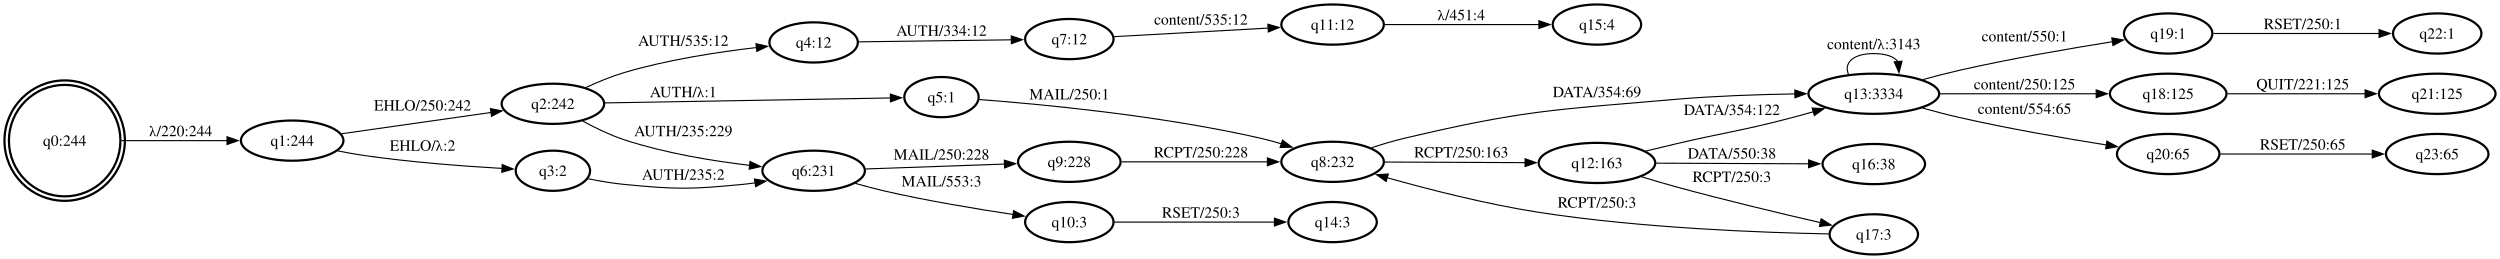
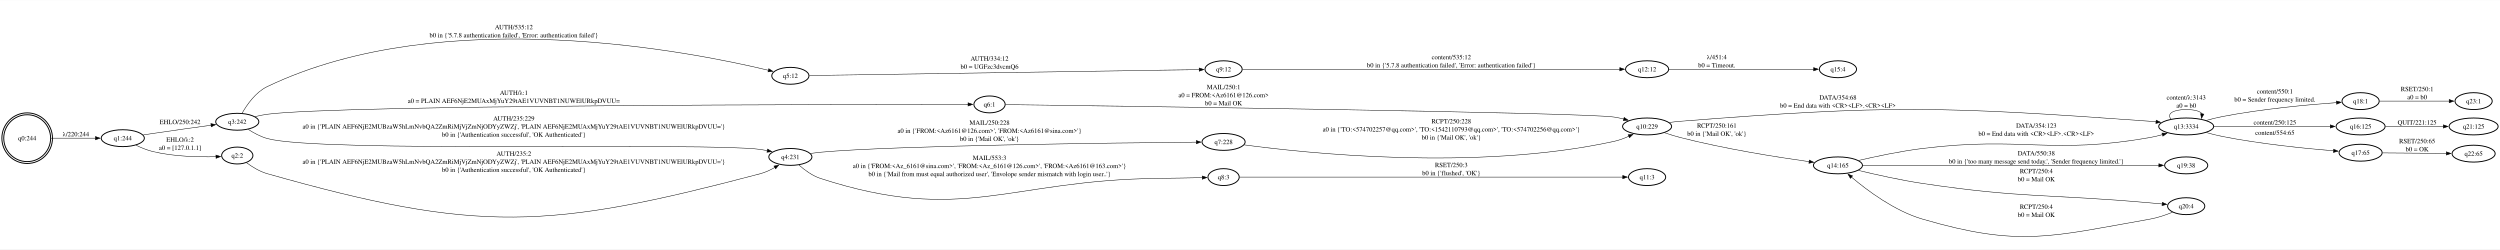
- <svg xmlns="http://www.w3.org/2000/svg" width="2240pt" height="232pt" viewBox="0.00 0.00 2240.36 232.00">
-   <g id="graph0" class="graph" transform="scale(1 1) rotate(0) translate(4 228)">
-     <polygon fill="white" stroke="none" points="-4,4 -4,-228 2236.36,-228 2236.36,4 -4,4" />
+ <svg xmlns="http://www.w3.org/2000/svg" width="5331pt" height="532pt" viewBox="0.00 0.00 5331.06 531.54">
+   <g id="graph0" class="graph" transform="scale(1 1) rotate(0) translate(4 527.54)">
+     <polygon fill="white" stroke="none" points="-4,4 -4,-527.54 5327.06,-527.54 5327.06,4 -4,4" />
    <g id="node1" class="node">
-       <ellipse fill="none" stroke="black" stroke-width="2" cx="257.84" cy="-102" rx="45.95" ry="18" />
-       <text text-anchor="middle" x="257.84" y="-97.33" font-family="Times,serif" font-size="14.00">q1:244</text>
+       <ellipse fill="none" stroke="black" stroke-width="2" cx="501.98" cy="-196.13" rx="33.32" ry="18" />
+       <text text-anchor="middle" x="501.98" y="-191.46" font-family="Times,serif" font-size="14.00">q2:2</text>
    </g>
    <g id="node2" class="node">
-       <ellipse fill="none" stroke="black" stroke-width="2" cx="491.48" cy="-135" rx="45.95" ry="18" />
-       <text text-anchor="middle" x="491.48" y="-130.32" font-family="Times,serif" font-size="14.00">q2:242</text>
+       <ellipse fill="none" stroke="black" stroke-width="2" cx="1681.4" cy="-193.13" rx="45.95" ry="18" />
+       <text text-anchor="middle" x="1681.4" y="-188.46" font-family="Times,serif" font-size="14.00">q4:231</text>
    </g>
    <g id="edge1" class="edge">
-       <path fill="none" stroke="black" d="M302.14,-108.17C340,-113.56 395.17,-121.42 436.02,-127.24" />
-       <polygon fill="black" stroke="black" points="435.51,-130.7 445.9,-128.65 436.49,-123.77 435.51,-130.7" />
-       <text text-anchor="middle" x="374.66" y="-128.94" font-family="Times,serif" font-size="14.00">EHLO/250:242</text>
+       <path fill="none" stroke="black" d="M521.78,-180.71C533.65,-172 549.76,-161.96 565.93,-157.38 1015.6,-30.07 1165.6,-38.03 1617.4,-157.38 1628.1,-160.19 1638.8,-165.24 1648.2,-170.69" />
+       <polygon fill="black" stroke="black" points="1646.35,-173.66 1656.71,-175.87 1649.99,-167.68 1646.35,-173.66" />
+       <text text-anchor="middle" x="1091.7" y="-195.59" font-family="Times,serif" font-size="14.00">AUTH/235:2</text>
+       <text text-anchor="middle" x="1091.7" y="-178.34" font-family="Times,serif" font-size="14.00">a0 in {'PLAIN AEF6NjE2MUBzaW5hLmNvbQA2ZmRiMjVjZmNjODYyZWZj', 'PLAIN AEF6NjE2MUAxMjYuY29tAE1VUVNBT1NUWElURkpDVUU='}</text>
+       <text text-anchor="middle" x="1091.7" y="-161.09" font-family="Times,serif" font-size="14.00">b0 in {'Authentication successful', 'OK Authenticated'}</text>
    </g>
    <g id="node3" class="node">
-       <ellipse fill="none" stroke="black" stroke-width="2" cx="491.48" cy="-75" rx="33.32" ry="18" />
-       <text text-anchor="middle" x="491.48" y="-70.33" font-family="Times,serif" font-size="14.00">q3:2</text>
+       <ellipse fill="none" stroke="black" stroke-width="2" cx="2605.2" cy="-225.13" rx="45.95" ry="18" />
+       <text text-anchor="middle" x="2605.2" y="-220.46" font-family="Times,serif" font-size="14.00">q7:228</text>
    </g>
    <g id="edge2" class="edge">
-       <path fill="none" stroke="black" d="M298.66,-92.83C306.31,-91.29 314.27,-89.84 321.79,-88.75 363.67,-82.66 411.82,-79.07 445.93,-77.1" />
-       <polygon fill="black" stroke="black" points="446.07,-80.59 455.86,-76.55 445.68,-73.6 446.07,-80.59" />
-       <text text-anchor="middle" x="374.66" y="-92.95" font-family="Times,serif" font-size="14.00">EHLO/λ:2</text>
+       <path fill="none" stroke="black" d="M1724.3,-200.58C1731.3,-201.6 1738.5,-202.51 1745.3,-203.13 1901.6,-217.49 2381.4,-223.11 2547.1,-224.65" />
+       <polygon fill="black" stroke="black" points="2546.95,-228.15 2556.99,-224.75 2547.02,-221.15 2546.95,-228.15" />
+       <text text-anchor="middle" x="2106.1" y="-261.59" font-family="Times,serif" font-size="14.00">MAIL/250:228</text>
+       <text text-anchor="middle" x="2106.1" y="-244.34" font-family="Times,serif" font-size="14.00">a0 in {'FROM:&lt;Az6161@126.com&gt;', 'FROM:&lt;Az6161@sina.com&gt;'}</text>
+       <text text-anchor="middle" x="2106.1" y="-227.09" font-family="Times,serif" font-size="14.00">b0 in {'Mail OK', 'ok'}</text>
    </g>
    <g id="node4" class="node">
-       <ellipse fill="none" stroke="black" stroke-width="2" cx="839.7" cy="-141" rx="33.32" ry="18" />
-       <text text-anchor="middle" x="839.7" y="-136.32" font-family="Times,serif" font-size="14.00">q5:1</text>
+       <ellipse fill="none" stroke="black" stroke-width="2" cx="2605.2" cy="-150.13" rx="33.32" ry="18" />
+       <text text-anchor="middle" x="2605.2" y="-145.46" font-family="Times,serif" font-size="14.00">q8:3</text>
    </g>
    <g id="edge3" class="edge">
-       <path fill="none" stroke="black" d="M538.1,-135.79C604.79,-136.95 728.13,-139.08 794.18,-140.23" />
-       <polygon fill="black" stroke="black" points="793.87,-143.73 803.93,-140.39 793.99,-136.73 793.87,-143.73" />
-       <text text-anchor="middle" x="608.31" y="-140.94" font-family="Times,serif" font-size="14.00">AUTH/λ:1</text>
+       <path fill="none" stroke="black" d="M1699.9,-175.68C1711.7,-165.25 1728.1,-152.98 1745.3,-147.38 2050.3,-48.27 2146.2,-144.17 2466.8,-147.38 2497.9,-147.69 2532.9,-148.4 2559.8,-149.02" />
+       <polygon fill="black" stroke="black" points="2559.61,-152.52 2569.69,-149.26 2559.77,-145.52 2559.61,-152.52" />
+       <text text-anchor="middle" x="2106.1" y="-186.59" font-family="Times,serif" font-size="14.00">MAIL/553:3</text>
+       <text text-anchor="middle" x="2106.1" y="-169.34" font-family="Times,serif" font-size="14.00">a0 in {'FROM:&lt;Az_6161@sina.com&gt;', 'FROM:&lt;Az_6161@126.com&gt;', 'FROM:&lt;Az6161@163.com&gt;'}</text>
+       <text text-anchor="middle" x="2106.1" y="-152.09" font-family="Times,serif" font-size="14.00">b0 in {'Mail from must equal authorized user', 'Envolope sender mismatch with login user..'}</text>
    </g>
    <g id="node5" class="node">
-       <ellipse fill="none" stroke="black" stroke-width="2" cx="725.13" cy="-190" rx="39.63" ry="18" />
-       <text text-anchor="middle" x="725.13" y="-185.32" font-family="Times,serif" font-size="14.00">q4:12</text>
+       <ellipse fill="none" stroke="black" stroke-width="2" cx="3508.3" cy="-258.13" rx="52.26" ry="18" />
+       <text text-anchor="middle" x="3508.3" y="-253.46" font-family="Times,serif" font-size="14.00">q10:229</text>
    </g>
    <g id="edge4" class="edge">
-       <path fill="none" stroke="black" d="M521.03,-149.58C531.61,-154.48 543.85,-159.56 555.43,-163 594.52,-174.6 640.27,-181.53 674.26,-185.46" />
-       <polygon fill="black" stroke="black" points="673.47,-188.89 683.8,-186.51 674.24,-181.94 673.47,-188.89" />
-       <text text-anchor="middle" x="608.31" y="-186.94" font-family="Times,serif" font-size="14.00">AUTH/535:12</text>
+       <path fill="none" stroke="black" d="M2649.3,-218.83C2773.6,-202.02 3142.5,-161.63 3438.1,-226.38 3448.6,-228.69 3459.5,-232.75 3469.3,-237.21" />
+       <polygon fill="black" stroke="black" points="3467.8,-240.37 3478.33,-241.49 3470.79,-234.05 3467.8,-240.37" />
+       <text text-anchor="middle" x="3090.8" y="-264.59" font-family="Times,serif" font-size="14.00">RCPT/250:228</text>
+       <text text-anchor="middle" x="3090.8" y="-247.34" font-family="Times,serif" font-size="14.00">a0 in {'TO:&lt;574702257@qq.com&gt;', 'TO:&lt;1542110793@qq.com&gt;', 'TO:&lt;574702256@qq.com&gt;'}</text>
+       <text text-anchor="middle" x="3090.8" y="-230.09" font-family="Times,serif" font-size="14.00">b0 in {'Mail OK', 'ok'}</text>
    </g>
    <g id="node6" class="node">
-       <ellipse fill="none" stroke="black" stroke-width="2" cx="725.13" cy="-75" rx="45.95" ry="18" />
-       <text text-anchor="middle" x="725.13" y="-70.33" font-family="Times,serif" font-size="14.00">q6:231</text>
+       <ellipse fill="none" stroke="black" stroke-width="2" cx="3508.3" cy="-150.13" rx="39.63" ry="18" />
+       <text text-anchor="middle" x="3508.3" y="-145.46" font-family="Times,serif" font-size="14.00">q11:3</text>
    </g>
    <g id="edge5" class="edge">
-       <path fill="none" stroke="black" d="M518.34,-119.45C529.42,-113.41 542.72,-106.94 555.43,-102.75 591.87,-90.75 634.52,-83.79 667.82,-79.84" />
-       <polygon fill="black" stroke="black" points="668.13,-83.33 677.68,-78.74 667.35,-76.37 668.13,-83.33" />
-       <text text-anchor="middle" x="608.31" y="-105.95" font-family="Times,serif" font-size="14.00">AUTH/235:229</text>
+       <path fill="none" stroke="black" d="M2639.3,-150.13C2775.5,-150.13 3292.2,-150.13 3456.7,-150.13" />
+       <polygon fill="black" stroke="black" points="3456.39,-153.63 3466.39,-150.13 3456.39,-146.63 3456.39,-153.63" />
+       <text text-anchor="middle" x="3090.8" y="-171.33" font-family="Times,serif" font-size="14.00">RSET/250:3</text>
+       <text text-anchor="middle" x="3090.8" y="-154.08" font-family="Times,serif" font-size="14.00">b0 in {'flushed', 'OK'}</text>
+     </g>
+     <g id="node7" class="node">
+       <ellipse fill="none" stroke="black" stroke-width="2" cx="3915.3" cy="-175.13" rx="52.26" ry="18" />
+       <text text-anchor="middle" x="3915.3" y="-170.46" font-family="Times,serif" font-size="14.00">q14:165</text>
    </g>
    <g id="edge6" class="edge">
-       <path fill="none" stroke="black" d="M523.05,-67.83C533.28,-65.75 544.79,-63.78 555.43,-62.75 602.21,-58.24 614.4,-58.24 661.18,-62.75 665.01,-63.12 668.95,-63.61 672.91,-64.19" />
-       <polygon fill="black" stroke="black" points="672.07,-67.6 682.51,-65.75 673.2,-60.69 672.07,-67.6" />
-       <text text-anchor="middle" x="608.31" y="-66.95" font-family="Times,serif" font-size="14.00">AUTH/235:2</text>
-     </g>
-     <g id="node7" class="node">
-       <ellipse fill="none" stroke="black" stroke-width="2" cx="1190.2" cy="-83" rx="45.95" ry="18" />
-       <text text-anchor="middle" x="1190.2" y="-78.33" font-family="Times,serif" font-size="14.00">q8:232</text>
+       <path fill="none" stroke="black" d="M3545.7,-244.64C3556.2,-241.06 3567.8,-237.41 3578.6,-234.63 3673.6,-210.25 3786.2,-192.51 3853.9,-183.02" />
+       <polygon fill="black" stroke="black" points="3854.27,-186.5 3863.7,-181.67 3853.32,-179.57 3854.27,-186.5" />
+       <text text-anchor="middle" x="3657" y="-255.33" font-family="Times,serif" font-size="14.00">RCPT/250:161</text>
+       <text text-anchor="middle" x="3657" y="-238.08" font-family="Times,serif" font-size="14.00">b0 in {'Mail OK', 'ok'}</text>
+     </g>
+     <g id="node8" class="node">
+       <ellipse fill="none" stroke="black" stroke-width="2" cx="4657.9" cy="-258.13" rx="58.57" ry="18" />
+       <text text-anchor="middle" x="4657.9" y="-253.46" font-family="Times,serif" font-size="14.00">q13:3334</text>
    </g>
    <g id="edge7" class="edge">
-       <path fill="none" stroke="black" d="M873.61,-138.81C927.12,-134.79 1036.1,-124.67 1126.2,-104 1132.2,-102.63 1138.4,-100.93 1144.5,-99.08" />
-       <polygon fill="black" stroke="black" points="1145.3,-102.5 1153.76,-96.12 1143.17,-95.84 1145.3,-102.5" />
-       <text text-anchor="middle" x="954.27" y="-138.94" font-family="Times,serif" font-size="14.00">MAIL/250:1</text>
-     </g>
-     <g id="node8" class="node">
-       <ellipse fill="none" stroke="black" stroke-width="2" cx="954.27" cy="-193" rx="39.63" ry="18" />
-       <text text-anchor="middle" x="954.27" y="-188.32" font-family="Times,serif" font-size="14.00">q7:12</text>
+       <path fill="none" stroke="black" d="M3555.8,-266.54C3563.4,-267.62 3571.2,-268.55 3578.6,-269.13 4022.9,-304.19 4136.8,-301.31 4581.3,-269.13 4585.4,-268.84 4589.6,-268.45 4593.8,-268.01" />
+       <polygon fill="black" stroke="black" points="4593.97,-271.51 4603.5,-266.88 4593.16,-264.56 4593.97,-271.51" />
+       <text text-anchor="middle" x="3915.3" y="-315.33" font-family="Times,serif" font-size="14.00">DATA/354:68</text>
+       <text text-anchor="middle" x="3915.3" y="-298.08" font-family="Times,serif" font-size="14.00">b0 = End data with &lt;CR&gt;&lt;LF&gt;.&lt;CR&gt;&lt;LF&gt;</text>
+     </g>
+     <g id="edge10" class="edge">
+       <path fill="none" stroke="black" d="M3959.5,-185.7C3995.5,-194.08 4048.5,-205.32 4095.3,-211.13 4310,-237.75 4368.4,-197 4581.3,-234.63 4589.8,-236.13 4598.7,-238.3 4607.2,-240.72" />
+       <polygon fill="black" stroke="black" points="4606.17,-244.06 4616.75,-243.59 4608.18,-237.36 4606.17,-244.06" />
+       <text text-anchor="middle" x="4338.3" y="-255.33" font-family="Times,serif" font-size="14.00">DATA/354:123</text>
+       <text text-anchor="middle" x="4338.3" y="-238.08" font-family="Times,serif" font-size="14.00">b0 = End data with &lt;CR&gt;&lt;LF&gt;.&lt;CR&gt;&lt;LF&gt;</text>
+     </g>
+     <g id="node9" class="node">
+       <ellipse fill="none" stroke="black" stroke-width="2" cx="4657.9" cy="-88.13" rx="39.63" ry="18" />
+       <text text-anchor="middle" x="4657.9" y="-83.46" font-family="Times,serif" font-size="14.00">q20:4</text>
+     </g>
+     <g id="edge9" class="edge">
+       <path fill="none" stroke="black" d="M3959.1,-164.34C3995.2,-155.61 4048.3,-143.67 4095.3,-136.63 4309.7,-104.56 4365.4,-114.35 4581.3,-95.13 4589.6,-94.4 4598.3,-93.61 4606.7,-92.83" />
+       <polygon fill="black" stroke="black" points="4606.95,-96.32 4616.59,-91.92 4606.31,-89.35 4606.95,-96.32" />
+       <text text-anchor="middle" x="4338.3" y="-158.33" font-family="Times,serif" font-size="14.00">RCPT/250:4</text>
+       <text text-anchor="middle" x="4338.3" y="-141.08" font-family="Times,serif" font-size="14.00">b0 = Mail OK</text>
+     </g>
+     <g id="node10" class="node">
+       <ellipse fill="none" stroke="black" stroke-width="2" cx="4657.9" cy="-175.13" rx="45.95" ry="18" />
+       <text text-anchor="middle" x="4657.9" y="-170.46" font-family="Times,serif" font-size="14.00">q19:38</text>
+     </g>
+     <g id="edge11" class="edge">
+       <path fill="none" stroke="black" d="M3968.4,-175.13C4102.8,-175.13 4460.2,-175.13 4599.9,-175.13" />
+       <polygon fill="black" stroke="black" points="4599.59,-178.63 4609.59,-175.13 4599.59,-171.63 4599.59,-178.63" />
+       <text text-anchor="middle" x="4338.3" y="-196.33" font-family="Times,serif" font-size="14.00">DATA/550:38</text>
+       <text text-anchor="middle" x="4338.3" y="-179.08" font-family="Times,serif" font-size="14.00">b0 in {'too many message send today.', 'Sender frequency limited.'}</text>
+     </g>
+     <g id="edge12" class="edge">
+       <path fill="none" stroke="black" d="M4625.6,-273.67C4616.5,-284.04 4627.3,-294.13 4657.9,-294.13 4677.1,-294.13 4688.5,-290.19 4692.1,-284.7" />
+       <polygon fill="black" stroke="black" points="4695.6,-284.42 4690.46,-275.16 4688.7,-285.61 4695.6,-284.42" />
+       <text text-anchor="middle" x="4657.9" y="-315.33" font-family="Times,serif" font-size="14.00">content/λ:3143</text>
+       <text text-anchor="middle" x="4657.9" y="-298.08" font-family="Times,serif" font-size="14.00">a0 = b0</text>
+     </g>
+     <g id="node11" class="node">
+       <ellipse fill="none" stroke="black" stroke-width="2" cx="5029.8" cy="-312.13" rx="39.63" ry="18" />
+       <text text-anchor="middle" x="5029.8" y="-307.46" font-family="Times,serif" font-size="14.00">q18:1</text>
+     </g>
+     <g id="edge13" class="edge">
+       <path fill="none" stroke="black" d="M4701,-271.11C4711.8,-274.09 4723.5,-277.01 4734.5,-279.13 4819.4,-295.59 4919.8,-304.67 4978.7,-308.96" />
+       <polygon fill="black" stroke="black" points="4978.17,-312.43 4988.39,-309.65 4978.66,-305.45 4978.17,-312.43" />
+       <text text-anchor="middle" x="4847" y="-328.33" font-family="Times,serif" font-size="14.00">content/550:1</text>
+       <text text-anchor="middle" x="4847" y="-311.08" font-family="Times,serif" font-size="14.00">b0 = Sender frequency limited.</text>
+     </g>
+     <g id="node12" class="node">
+       <ellipse fill="none" stroke="black" stroke-width="2" cx="5029.8" cy="-258.13" rx="52.26" ry="18" />
+       <text text-anchor="middle" x="5029.8" y="-253.46" font-family="Times,serif" font-size="14.00">q16:125</text>
+     </g>
+     <g id="edge14" class="edge">
+       <path fill="none" stroke="black" d="M4717.1,-258.13C4784.7,-258.13 4895.6,-258.13 4965.3,-258.13" />
+       <polygon fill="black" stroke="black" points="4965.09,-261.63 4975.09,-258.13 4965.09,-254.63 4965.09,-261.63" />
+       <text text-anchor="middle" x="4847" y="-262.09" font-family="Times,serif" font-size="14.00">content/250:125</text>
+     </g>
+     <g id="node13" class="node">
+       <ellipse fill="none" stroke="black" stroke-width="2" cx="5029.8" cy="-202.13" rx="45.95" ry="18" />
+       <text text-anchor="middle" x="5029.8" y="-197.46" font-family="Times,serif" font-size="14.00">q17:65</text>
+     </g>
+     <g id="edge15" class="edge">
+       <path fill="none" stroke="black" d="M4701,-245.04C4711.8,-242.02 4723.5,-239.06 4734.5,-236.88 4816.3,-220.65 4912.6,-211.04 4972.1,-206.17" />
+       <polygon fill="black" stroke="black" points="4972.3,-209.67 4981.99,-205.38 4971.74,-202.69 4972.3,-209.67" />
+       <text text-anchor="middle" x="4847" y="-240.09" font-family="Times,serif" font-size="14.00">content/554:65</text>
    </g>
    <g id="edge8" class="edge">
-       <path fill="none" stroke="black" d="M765.69,-190.52C803.6,-191.02 861,-191.78 902.32,-192.33" />
-       <polygon fill="black" stroke="black" points="902.22,-195.83 912.27,-192.46 902.31,-188.83 902.22,-195.83" />
-       <text text-anchor="middle" x="839.7" y="-195.94" font-family="Times,serif" font-size="14.00">AUTH/334:12</text>
-     </g>
-     <g id="node9" class="node">
-       <ellipse fill="none" stroke="black" stroke-width="2" cx="954.27" cy="-83" rx="45.95" ry="18" />
-       <text text-anchor="middle" x="954.27" y="-78.33" font-family="Times,serif" font-size="14.00">q9:228</text>
-     </g>
-     <g id="edge9" class="edge">
-       <path fill="none" stroke="black" d="M771.82,-76.61C807.78,-77.88 858.09,-79.65 896.61,-81" />
-       <polygon fill="black" stroke="black" points="896.02,-84.49 906.14,-81.34 896.27,-77.49 896.02,-84.49" />
-       <text text-anchor="middle" x="839.7" y="-84.95" font-family="Times,serif" font-size="14.00">MAIL/250:228</text>
-     </g>
-     <g id="node10" class="node">
-       <ellipse fill="none" stroke="black" stroke-width="2" cx="954.27" cy="-29" rx="39.63" ry="18" />
-       <text text-anchor="middle" x="954.27" y="-24.32" font-family="Times,serif" font-size="14.00">q10:3</text>
-     </g>
-     <g id="edge10" class="edge">
-       <path fill="none" stroke="black" d="M762.56,-63.67C771.2,-61.2 780.42,-58.73 789.08,-56.75 827.4,-47.99 871.33,-40.7 904.1,-35.8" />
-       <polygon fill="black" stroke="black" points="904.32,-39.31 913.7,-34.39 903.3,-32.38 904.32,-39.31" />
-       <text text-anchor="middle" x="839.7" y="-60.95" font-family="Times,serif" font-size="14.00">MAIL/553:3</text>
-     </g>
-     <g id="node11" class="node">
-       <ellipse fill="none" stroke="black" stroke-width="2" cx="1675.2" cy="-144" rx="58.57" ry="18" />
-       <text text-anchor="middle" x="1675.2" y="-139.32" font-family="Times,serif" font-size="14.00">q13:3334</text>
-     </g>
-     <g id="edge11" class="edge">
-       <path fill="none" stroke="black" d="M1225.1,-95.57C1234.4,-98.67 1244.6,-101.74 1254.1,-104 1360.4,-129.16 1388.5,-129.66 1497.4,-139 1532.7,-142.03 1572.1,-143.34 1604.7,-143.87" />
-       <polygon fill="black" stroke="black" points="1604.44,-147.37 1614.49,-144.01 1604.54,-140.37 1604.44,-147.37" />
-       <text text-anchor="middle" x="1427.1" y="-140.94" font-family="Times,serif" font-size="14.00">DATA/354:69</text>
-     </g>
-     <g id="node12" class="node">
-       <ellipse fill="none" stroke="black" stroke-width="2" cx="1427.1" cy="-82" rx="52.26" ry="18" />
-       <text text-anchor="middle" x="1427.1" y="-77.33" font-family="Times,serif" font-size="14.00">q12:163</text>
-     </g>
-     <g id="edge12" class="edge">
-       <path fill="none" stroke="black" d="M1237,-82.81C1272.9,-82.65 1323.1,-82.44 1362.8,-82.27" />
-       <polygon fill="black" stroke="black" points="1362.7,-85.77 1372.69,-82.23 1362.67,-78.77 1362.7,-85.77" />
-       <text text-anchor="middle" x="1305.5" y="-86.95" font-family="Times,serif" font-size="14.00">RCPT/250:163</text>
-     </g>
-     <g id="node13" class="node">
-       <ellipse fill="none" stroke="black" stroke-width="2" cx="1190.2" cy="-206" rx="45.95" ry="18" />
-       <text text-anchor="middle" x="1190.2" y="-201.32" font-family="Times,serif" font-size="14.00">q11:12</text>
-     </g>
-     <g id="edge13" class="edge">
-       <path fill="none" stroke="black" d="M994.42,-195.18C1032.2,-197.27 1089.8,-200.47 1132.5,-202.85" />
-       <polygon fill="black" stroke="black" points="1132.21,-206.34 1142.39,-203.4 1132.6,-199.35 1132.21,-206.34" />
-       <text text-anchor="middle" x="1072.2" y="-205.94" font-family="Times,serif" font-size="14.00">content/535:12</text>
-     </g>
-     <g id="edge14" class="edge">
-       <path fill="none" stroke="black" d="M1001.2,-83C1038.6,-83 1091.6,-83 1131.8,-83" />
-       <polygon fill="black" stroke="black" points="1131.79,-86.5 1141.79,-83 1131.79,-79.5 1131.79,-86.5" />
-       <text text-anchor="middle" x="1072.2" y="-86.95" font-family="Times,serif" font-size="14.00">RCPT/250:228</text>
+       <path fill="none" stroke="black" d="M4628.5,-75.12C4614.6,-69.46 4597.4,-63.47 4581.3,-60.63 4368.6,-23.13 4302.7,0 4095.3,-60.63 4035.8,-78.05 3977.2,-122 3944.1,-150.11" />
+       <polygon fill="black" stroke="black" points="3941.85,-147.43 3936.55,-156.6 3946.41,-152.74 3941.85,-147.43" />
+       <text text-anchor="middle" x="4338.3" y="-82.33" font-family="Times,serif" font-size="14.00">RCPT/250:4</text>
+       <text text-anchor="middle" x="4338.3" y="-65.08" font-family="Times,serif" font-size="14.00">b0 = Mail OK</text>
    </g>
    <g id="node14" class="node">
-       <ellipse fill="none" stroke="black" stroke-width="2" cx="1190.2" cy="-29" rx="39.63" ry="18" />
-       <text text-anchor="middle" x="1190.2" y="-24.32" font-family="Times,serif" font-size="14.00">q14:3</text>
-     </g>
-     <g id="edge15" class="edge">
-       <path fill="none" stroke="black" d="M994.68,-29C1034.2,-29 1095.1,-29 1138.2,-29" />
-       <polygon fill="black" stroke="black" points="1138.09,-32.5 1148.09,-29 1138.09,-25.5 1138.09,-32.5" />
-       <text text-anchor="middle" x="1072.2" y="-32.95" font-family="Times,serif" font-size="14.00">RSET/250:3</text>
+       <ellipse fill="none" stroke="black" stroke-width="2" cx="5270.8" cy="-312.13" rx="39.63" ry="18" />
+       <text text-anchor="middle" x="5270.8" y="-307.46" font-family="Times,serif" font-size="14.00">q23:1</text>
    </g>
    <g id="edge16" class="edge">
-       <path fill="none" stroke="black" d="M1652.5,-161.41C1648.3,-171.09 1655.8,-180 1675.2,-180 1686.4,-180 1693.7,-177.02 1697,-172.64" />
-       <polygon fill="black" stroke="black" points="1700.47,-173.17 1697.78,-162.92 1693.49,-172.61 1700.47,-173.17" />
-       <text text-anchor="middle" x="1675.2" y="-183.94" font-family="Times,serif" font-size="14.00">content/λ:3143</text>
+       <path fill="none" stroke="black" d="M5070.2,-312.13C5110.9,-312.13 5174.4,-312.13 5218.8,-312.13" />
+       <polygon fill="black" stroke="black" points="5218.69,-315.63 5228.69,-312.13 5218.69,-308.63 5218.69,-315.63" />
+       <text text-anchor="middle" x="5150.3" y="-333.33" font-family="Times,serif" font-size="14.00">RSET/250:1</text>
+       <text text-anchor="middle" x="5150.3" y="-316.08" font-family="Times,serif" font-size="14.00">a0 = b0</text>
    </g>
    <g id="node15" class="node">
-       <ellipse fill="none" stroke="black" stroke-width="2" cx="1939" cy="-198" rx="39.63" ry="18" />
-       <text text-anchor="middle" x="1939" y="-193.32" font-family="Times,serif" font-size="14.00">q19:1</text>
+       <ellipse fill="none" stroke="black" stroke-width="2" cx="5270.8" cy="-258.13" rx="52.26" ry="18" />
+       <text text-anchor="middle" x="5270.8" y="-253.46" font-family="Times,serif" font-size="14.00">q21:125</text>
    </g>
    <g id="edge17" class="edge">
-       <path fill="none" stroke="black" d="M1719.2,-156.71C1729.8,-159.63 1741.2,-162.59 1751.8,-165 1798.1,-175.51 1851.5,-184.67 1889.2,-190.66" />
-       <polygon fill="black" stroke="black" points="1888.48,-194.09 1898.9,-192.18 1889.56,-187.17 1888.48,-194.09" />
-       <text text-anchor="middle" x="1810.3" y="-190.94" font-family="Times,serif" font-size="14.00">content/550:1</text>
+       <path fill="none" stroke="black" d="M5082.9,-258.13C5119.3,-258.13 5168,-258.13 5206.6,-258.13" />
+       <polygon fill="black" stroke="black" points="5206.19,-261.63 5216.19,-258.13 5206.19,-254.63 5206.19,-261.63" />
+       <text text-anchor="middle" x="5150.3" y="-262.09" font-family="Times,serif" font-size="14.00">QUIT/221:125</text>
    </g>
    <g id="node16" class="node">
-       <ellipse fill="none" stroke="black" stroke-width="2" cx="1939" cy="-144" rx="52.26" ry="18" />
-       <text text-anchor="middle" x="1939" y="-139.32" font-family="Times,serif" font-size="14.00">q18:125</text>
+       <ellipse fill="none" stroke="black" stroke-width="2" cx="5270.8" cy="-200.13" rx="45.95" ry="18" />
+       <text text-anchor="middle" x="5270.8" y="-195.46" font-family="Times,serif" font-size="14.00">q22:65</text>
    </g>
    <g id="edge18" class="edge">
-       <path fill="none" stroke="black" d="M1734.6,-144C1776.2,-144 1832,-144 1874.6,-144" />
-       <polygon fill="black" stroke="black" points="1874.49,-147.5 1884.49,-144 1874.49,-140.5 1874.49,-147.5" />
-       <text text-anchor="middle" x="1810.3" y="-147.94" font-family="Times,serif" font-size="14.00">content/250:125</text>
+       <path fill="none" stroke="black" d="M5076.6,-201.75C5115.3,-201.43 5171.1,-200.96 5212.8,-200.61" />
+       <polygon fill="black" stroke="black" points="5212.61,-204.11 5222.59,-200.53 5212.56,-197.11 5212.61,-204.11" />
+       <text text-anchor="middle" x="5150.3" y="-222.33" font-family="Times,serif" font-size="14.00">RSET/250:65</text>
+       <text text-anchor="middle" x="5150.3" y="-205.08" font-family="Times,serif" font-size="14.00">b0 = OK</text>
    </g>
    <g id="node17" class="node">
-       <ellipse fill="none" stroke="black" stroke-width="2" cx="1939" cy="-90" rx="45.95" ry="18" />
-       <text text-anchor="middle" x="1939" y="-85.33" font-family="Times,serif" font-size="14.00">q20:65</text>
+       <ellipse fill="none" stroke="black" stroke-width="2" cx="53.95" cy="-233.13" rx="49.95" ry="49.95" />
+       <ellipse fill="none" stroke="black" stroke-width="2" cx="53.95" cy="-233.13" rx="53.95" ry="53.95" />
+       <text text-anchor="middle" x="53.95" y="-228.46" font-family="Times,serif" font-size="14.00">q0:244</text>
+     </g>
+     <g id="node18" class="node">
+       <ellipse fill="none" stroke="black" stroke-width="2" cx="257.84" cy="-233.13" rx="45.95" ry="18" />
+       <text text-anchor="middle" x="257.84" y="-228.46" font-family="Times,serif" font-size="14.00">q1:244</text>
    </g>
    <g id="edge19" class="edge">
-       <path fill="none" stroke="black" d="M1718.8,-131.22C1729.5,-128.23 1741,-125.2 1751.8,-122.75 1795.9,-112.7 1846.4,-103.98 1883.8,-98.08" />
-       <polygon fill="black" stroke="black" points="1884.07,-101.58 1893.4,-96.57 1882.98,-94.66 1884.07,-101.58" />
-       <text text-anchor="middle" x="1810.3" y="-125.95" font-family="Times,serif" font-size="14.00">content/554:65</text>
+       <path fill="none" stroke="black" d="M104.85,-233.13C133.64,-233.13 169.94,-233.13 199.84,-233.13" />
+       <polygon fill="black" stroke="black" points="199.45,-236.63 209.45,-233.13 199.45,-229.63 199.45,-236.63" />
+       <text text-anchor="middle" x="157.89" y="-237.09" font-family="Times,serif" font-size="14.00">λ/220:244</text>
+     </g>
+     <g id="edge20" class="edge">
+       <path fill="none" stroke="black" d="M286.23,-218.01C297,-212.8 309.66,-207.55 321.79,-204.63 366.87,-193.78 420.13,-192.67 456.8,-193.65" />
+       <polygon fill="black" stroke="black" points="456.46,-197.14 466.58,-193.98 456.7,-190.15 456.46,-197.14" />
+       <text text-anchor="middle" x="379.91" y="-225.33" font-family="Times,serif" font-size="14.00">EHLO/λ:2</text>
+       <text text-anchor="middle" x="379.91" y="-208.08" font-family="Times,serif" font-size="14.00">a0 = [127.0.1.1]</text>
+     </g>
+     <g id="node19" class="node">
+       <ellipse fill="none" stroke="black" stroke-width="2" cx="501.98" cy="-268.13" rx="45.95" ry="18" />
+       <text text-anchor="middle" x="501.98" y="-263.46" font-family="Times,serif" font-size="14.00">q3:242</text>
+     </g>
+     <g id="edge21" class="edge">
+       <path fill="none" stroke="black" d="M301.49,-240.02C308.27,-241.08 315.22,-242.15 321.79,-243.13 363.56,-249.36 410.88,-255.95 446.4,-260.79" />
+       <polygon fill="black" stroke="black" points="445.62,-264.22 456,-262.1 446.56,-257.28 445.62,-264.22" />
+       <text text-anchor="middle" x="379.91" y="-263.09" font-family="Times,serif" font-size="14.00">EHLO/250:242</text>
+     </g>
+     <g id="edge22" class="edge">
+       <path fill="none" stroke="black" d="M525.39,-251.79C536.9,-244.37 551.52,-236.36 565.93,-232.38 678.58,-201.29 1501.6,-224.92 1617.4,-209.13 1622.3,-208.46 1627.4,-207.55 1632.5,-206.5" />
+       <polygon fill="black" stroke="black" points="1632.95,-209.99 1641.92,-204.36 1631.4,-203.16 1632.95,-209.99" />
+       <text text-anchor="middle" x="1091.7" y="-270.59" font-family="Times,serif" font-size="14.00">AUTH/235:229</text>
+       <text text-anchor="middle" x="1091.7" y="-253.34" font-family="Times,serif" font-size="14.00">a0 in {'PLAIN AEF6NjE2MUBzaW5hLmNvbQA2ZmRiMjVjZmNjODYyZWZj', 'PLAIN AEF6NjE2MUAxMjYuY29tAE1VUVNBT1NUWElURkpDVUU='}</text>
+       <text text-anchor="middle" x="1091.7" y="-236.09" font-family="Times,serif" font-size="14.00">b0 in {'Authentication successful', 'OK Authenticated'}</text>
+     </g>
+     <g id="node20" class="node">
+       <ellipse fill="none" stroke="black" stroke-width="2" cx="2106.1" cy="-305.13" rx="33.32" ry="18" />
+       <text text-anchor="middle" x="2106.1" y="-300.46" font-family="Times,serif" font-size="14.00">q6:1</text>
    </g>
    <g id="edge23" class="edge">
-       <path fill="none" stroke="black" d="M1470.9,-92.65C1479.7,-94.78 1488.8,-96.99 1497.4,-99 1542.3,-109.55 1554,-110.18 1598.6,-121.75 1605.9,-123.64 1613.6,-125.75 1621.1,-127.89" />
-       <polygon fill="black" stroke="black" points="1619.97,-131.21 1630.55,-130.62 1621.91,-124.48 1619.97,-131.21" />
-       <text text-anchor="middle" x="1548" y="-124.95" font-family="Times,serif" font-size="14.00">DATA/354:122</text>
+       <path fill="none" stroke="black" d="M539.98,-279.08C548.44,-281.15 557.44,-283.01 565.93,-284.13 717.21,-304.11 1823.7,-305.16 2060.5,-305.15" />
+       <polygon fill="black" stroke="black" points="2060.29,-308.65 2070.29,-305.15 2060.29,-301.65 2060.29,-308.65" />
+       <text text-anchor="middle" x="1091.7" y="-325.33" font-family="Times,serif" font-size="14.00">AUTH/λ:1</text>
+       <text text-anchor="middle" x="1091.7" y="-308.08" font-family="Times,serif" font-size="14.00">a0 = PLAIN AEF6NjE2MUAxMjYuY29tAE1VUVNBT1NUWElURkpDVUU=</text>
    </g>
    <g id="node21" class="node">
-       <ellipse fill="none" stroke="black" stroke-width="2" cx="1675.2" cy="-18" rx="39.63" ry="18" />
-       <text text-anchor="middle" x="1675.2" y="-13.32" font-family="Times,serif" font-size="14.00">q17:3</text>
+       <ellipse fill="none" stroke="black" stroke-width="2" cx="1681.4" cy="-366.13" rx="39.63" ry="18" />
+       <text text-anchor="middle" x="1681.4" y="-361.46" font-family="Times,serif" font-size="14.00">q5:12</text>
    </g>
    <g id="edge24" class="edge">
-       <path fill="none" stroke="black" d="M1467.2,-69.56C1477,-66.56 1487.6,-63.44 1497.4,-60.75 1541.2,-48.74 1591.7,-36.72 1627.4,-28.5" />
-       <polygon fill="black" stroke="black" points="1628.05,-31.94 1637.02,-26.31 1626.5,-25.12 1628.05,-31.94" />
-       <text text-anchor="middle" x="1548" y="-64.95" font-family="Times,serif" font-size="14.00">RCPT/250:3</text>
+       <path fill="none" stroke="black" d="M512.36,-286.57C522.71,-304.7 541.25,-331.31 565.93,-343.13 942.68,-523.54 1476.4,-416.08 1634.5,-377.93" />
+       <polygon fill="black" stroke="black" points="1635.34,-381.33 1644.23,-375.56 1633.68,-374.53 1635.34,-381.33" />
+       <text text-anchor="middle" x="1091.7" y="-465.33" font-family="Times,serif" font-size="14.00">AUTH/535:12</text>
+       <text text-anchor="middle" x="1091.7" y="-448.08" font-family="Times,serif" font-size="14.00">b0 in {'5.7.8 authentication failed', 'Error: authentication failed'}</text>
+     </g>
+     <g id="edge25" class="edge">
+       <path fill="none" stroke="black" d="M2140.1,-304.71C2339.2,-302.1 3372,-288.16 3438.1,-278.13 3444.9,-277.1 3452,-275.58 3458.9,-273.84" />
+       <polygon fill="black" stroke="black" points="3459.4,-277.33 3468.14,-271.35 3457.57,-270.57 3459.4,-277.33" />
+       <text text-anchor="middle" x="2605.2" y="-337.59" font-family="Times,serif" font-size="14.00">MAIL/250:1</text>
+       <text text-anchor="middle" x="2605.2" y="-320.34" font-family="Times,serif" font-size="14.00">a0 = FROM:&lt;Az6161@126.com&gt;</text>
+       <text text-anchor="middle" x="2605.2" y="-303.09" font-family="Times,serif" font-size="14.00">b0 = Mail OK</text>
    </g>
    <g id="node22" class="node">
-       <ellipse fill="none" stroke="black" stroke-width="2" cx="1675.2" cy="-81" rx="45.95" ry="18" />
-       <text text-anchor="middle" x="1675.2" y="-76.33" font-family="Times,serif" font-size="14.00">q16:38</text>
-     </g>
-     <g id="edge25" class="edge">
-       <path fill="none" stroke="black" d="M1480.3,-81.79C1520.4,-81.62 1575.8,-81.4 1617.1,-81.23" />
-       <polygon fill="black" stroke="black" points="1616.8,-84.73 1626.79,-81.19 1616.77,-77.73 1616.8,-84.73" />
-       <text text-anchor="middle" x="1548" y="-85.95" font-family="Times,serif" font-size="14.00">DATA/550:38</text>
+       <ellipse fill="none" stroke="black" stroke-width="2" cx="2605.2" cy="-380.13" rx="39.63" ry="18" />
+       <text text-anchor="middle" x="2605.2" y="-375.46" font-family="Times,serif" font-size="14.00">q9:12</text>
+     </g>
+     <g id="edge26" class="edge">
+       <path fill="none" stroke="black" d="M1722,-366.73C1869.7,-368.98 2388.6,-376.86 2553.5,-379.36" />
+       <polygon fill="black" stroke="black" points="2553.13,-382.86 2563.19,-379.51 2553.24,-375.86 2553.13,-382.86" />
+       <text text-anchor="middle" x="2106.1" y="-398.33" font-family="Times,serif" font-size="14.00">AUTH/334:12</text>
+       <text text-anchor="middle" x="2106.1" y="-381.08" font-family="Times,serif" font-size="14.00">b0 = UGFzc3dvcmQ6</text>
    </g>
    <g id="node23" class="node">
-       <ellipse fill="none" stroke="black" stroke-width="2" cx="1427.1" cy="-206" rx="39.63" ry="18" />
-       <text text-anchor="middle" x="1427.1" y="-201.32" font-family="Times,serif" font-size="14.00">q15:4</text>
+       <ellipse fill="none" stroke="black" stroke-width="2" cx="3508.3" cy="-380.13" rx="45.95" ry="18" />
+       <text text-anchor="middle" x="3508.3" y="-375.46" font-family="Times,serif" font-size="14.00">q12:12</text>
    </g>
    <g id="edge27" class="edge">
-       <path fill="none" stroke="black" d="M1237,-206C1276.7,-206 1334.1,-206 1375.2,-206" />
-       <polygon fill="black" stroke="black" points="1375.09,-209.5 1385.09,-206 1375.09,-202.5 1375.09,-209.5" />
-       <text text-anchor="middle" x="1305.5" y="-209.94" font-family="Times,serif" font-size="14.00">λ/451:4</text>
-     </g>
-     <g id="node18" class="node">
-       <ellipse fill="none" stroke="black" stroke-width="2" cx="2180.1" cy="-198" rx="39.63" ry="18" />
-       <text text-anchor="middle" x="2180.1" y="-193.32" font-family="Times,serif" font-size="14.00">q22:1</text>
-     </g>
-     <g id="edge20" class="edge">
-       <path fill="none" stroke="black" d="M1979.5,-198C2020.2,-198 2083.7,-198 2128.1,-198" />
-       <polygon fill="black" stroke="black" points="2127.99,-201.5 2137.99,-198 2127.99,-194.5 2127.99,-201.5" />
-       <text text-anchor="middle" x="2059.6" y="-201.94" font-family="Times,serif" font-size="14.00">RSET/250:1</text>
-     </g>
-     <g id="node19" class="node">
-       <ellipse fill="none" stroke="black" stroke-width="2" cx="2180.1" cy="-144" rx="52.26" ry="18" />
-       <text text-anchor="middle" x="2180.1" y="-139.32" font-family="Times,serif" font-size="14.00">q21:125</text>
-     </g>
-     <g id="edge21" class="edge">
-       <path fill="none" stroke="black" d="M1992.2,-144C2028.6,-144 2077.3,-144 2115.9,-144" />
-       <polygon fill="black" stroke="black" points="2115.49,-147.5 2125.49,-144 2115.49,-140.5 2115.49,-147.5" />
-       <text text-anchor="middle" x="2059.6" y="-147.94" font-family="Times,serif" font-size="14.00">QUIT/221:125</text>
-     </g>
-     <g id="node20" class="node">
-       <ellipse fill="none" stroke="black" stroke-width="2" cx="2180.1" cy="-90" rx="45.95" ry="18" />
-       <text text-anchor="middle" x="2180.1" y="-85.33" font-family="Times,serif" font-size="14.00">q23:65</text>
-     </g>
-     <g id="edge22" class="edge">
-       <path fill="none" stroke="black" d="M1985.8,-90C2024.6,-90 2080.4,-90 2122.1,-90" />
-       <polygon fill="black" stroke="black" points="2121.89,-93.5 2131.89,-90 2121.89,-86.5 2121.89,-93.5" />
-       <text text-anchor="middle" x="2059.6" y="-93.95" font-family="Times,serif" font-size="14.00">RSET/250:65</text>
-     </g>
-     <g id="edge26" class="edge">
-       <path fill="none" stroke="black" d="M1634.7,-18.4C1577.2,-19.49 1467.2,-23.44 1374.9,-37.75 1328.1,-45 1275.8,-58.42 1239,-68.77" />
-       <polygon fill="black" stroke="black" points="1238.21,-65.36 1229.56,-71.46 1240.13,-72.09 1238.21,-65.36" />
-       <text text-anchor="middle" x="1427.1" y="-41.95" font-family="Times,serif" font-size="14.00">RCPT/250:3</text>
+       <path fill="none" stroke="black" d="M2645.8,-380.13C2789.2,-380.13 3281.7,-380.13 3450.2,-380.13" />
+       <polygon fill="black" stroke="black" points="3450.09,-383.63 3460.09,-380.13 3450.09,-376.63 3450.09,-383.63" />
+       <text text-anchor="middle" x="3090.8" y="-401.33" font-family="Times,serif" font-size="14.00">content/535:12</text>
+       <text text-anchor="middle" x="3090.8" y="-384.08" font-family="Times,serif" font-size="14.00">b0 in {'5.7.8 authentication failed', 'Error: authentication failed'}</text>
    </g>
    <g id="node24" class="node">
-       <ellipse fill="none" stroke="black" stroke-width="2" cx="53.95" cy="-102" rx="49.95" ry="49.95" />
-       <ellipse fill="none" stroke="black" stroke-width="2" cx="53.95" cy="-102" rx="53.95" ry="53.95" />
-       <text text-anchor="middle" x="53.95" y="-97.33" font-family="Times,serif" font-size="14.00">q0:244</text>
+       <ellipse fill="none" stroke="black" stroke-width="2" cx="3915.3" cy="-380.13" rx="39.63" ry="18" />
+       <text text-anchor="middle" x="3915.3" y="-375.46" font-family="Times,serif" font-size="14.00">q15:4</text>
    </g>
    <g id="edge28" class="edge">
-       <path fill="none" stroke="black" d="M104.85,-102C133.64,-102 169.94,-102 199.84,-102" />
-       <polygon fill="black" stroke="black" points="199.45,-105.5 209.45,-102 199.45,-98.5 199.45,-105.5" />
-       <text text-anchor="middle" x="157.89" y="-105.95" font-family="Times,serif" font-size="14.00">λ/220:244</text>
+       <path fill="none" stroke="black" d="M3555,-380.13C3631.3,-380.13 3784.2,-380.13 3863.7,-380.13" />
+       <polygon fill="black" stroke="black" points="3863.39,-383.63 3873.39,-380.13 3863.39,-376.63 3863.39,-383.63" />
+       <text text-anchor="middle" x="3657" y="-401.33" font-family="Times,serif" font-size="14.00">λ/451:4</text>
+       <text text-anchor="middle" x="3657" y="-384.08" font-family="Times,serif" font-size="14.00">b0 = Timeout.</text>
    </g>
  </g>
</svg>
